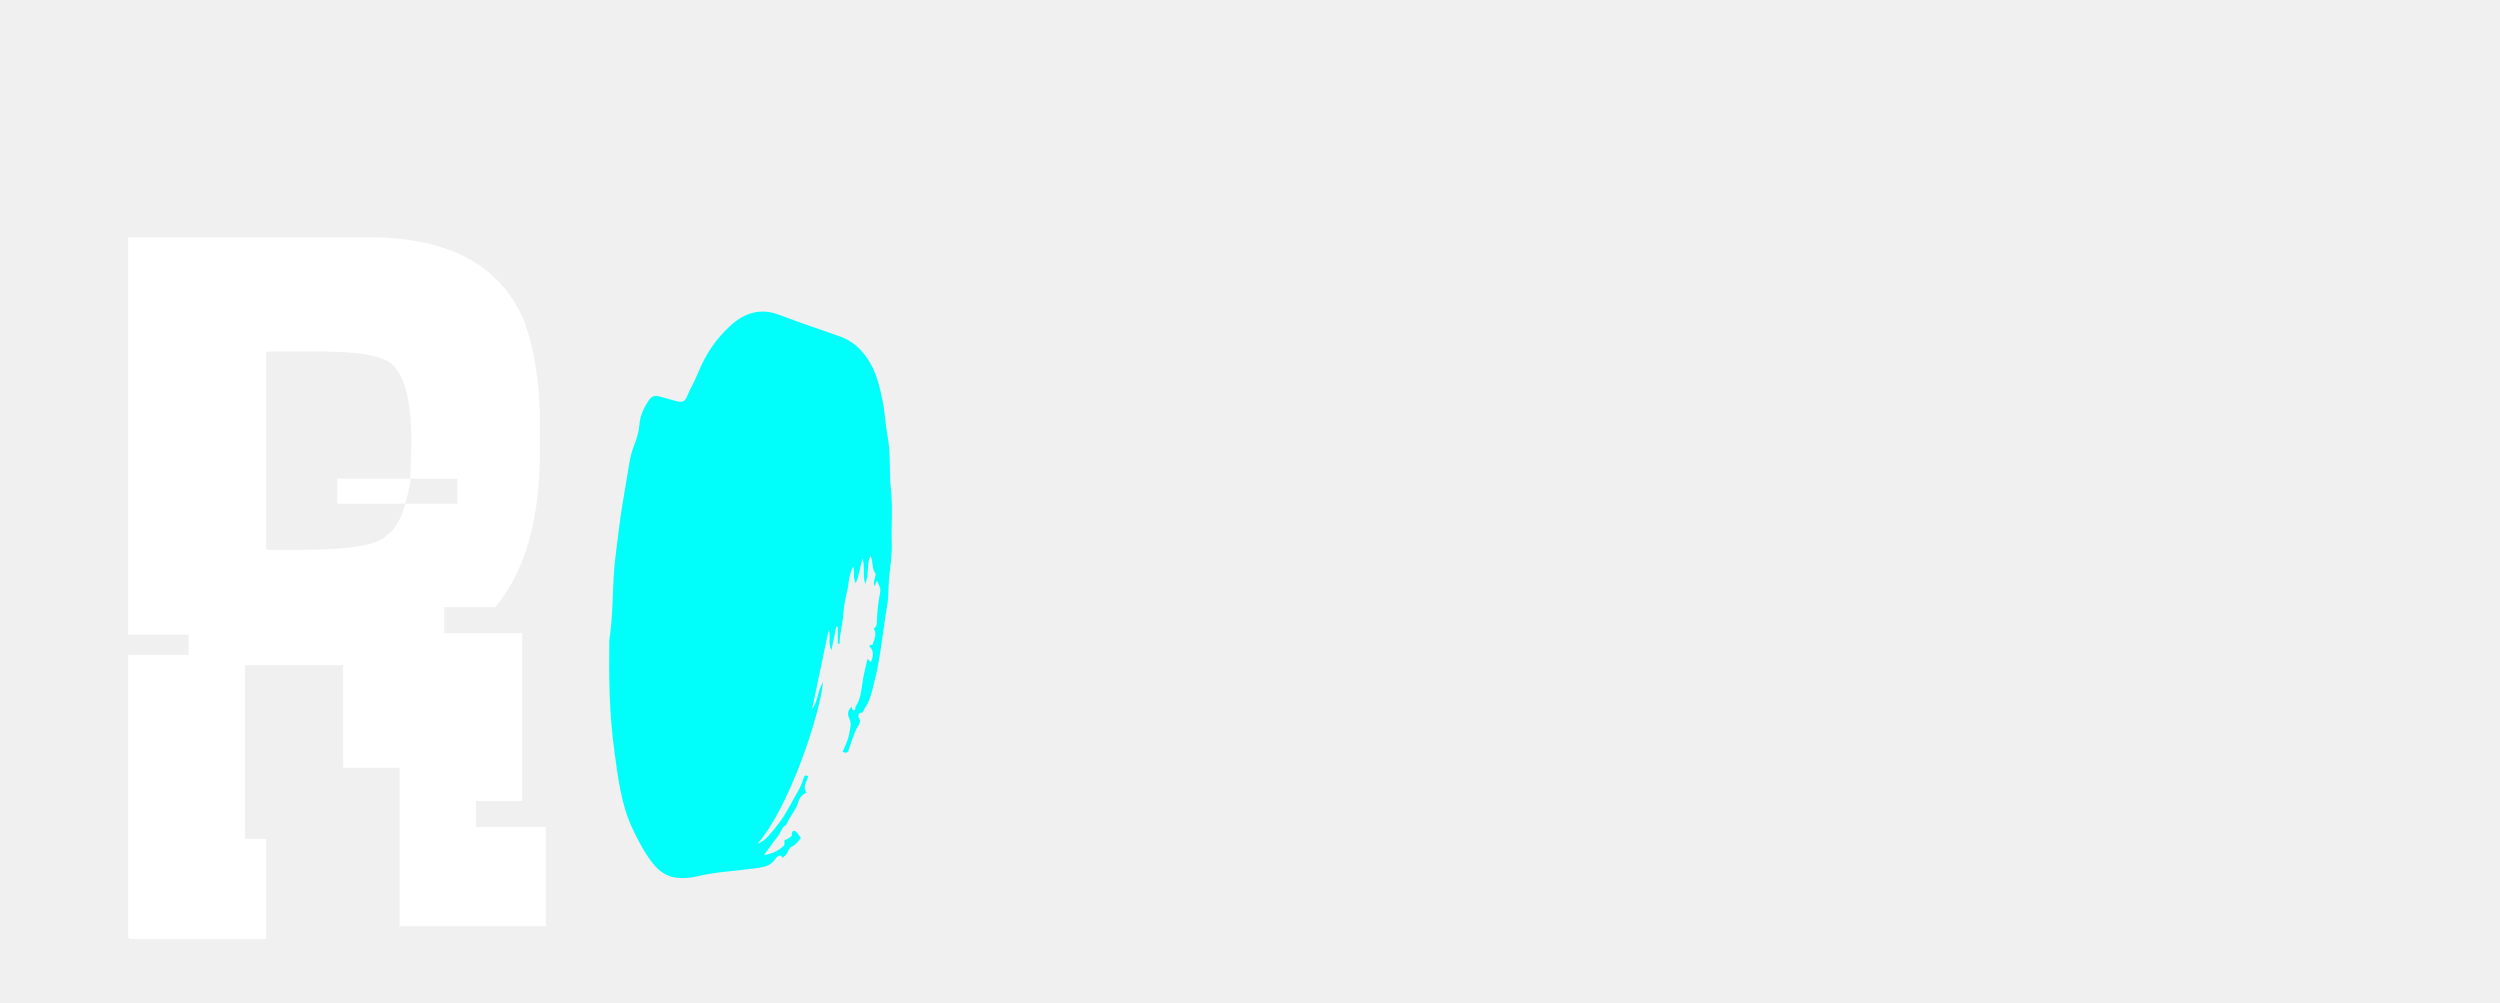
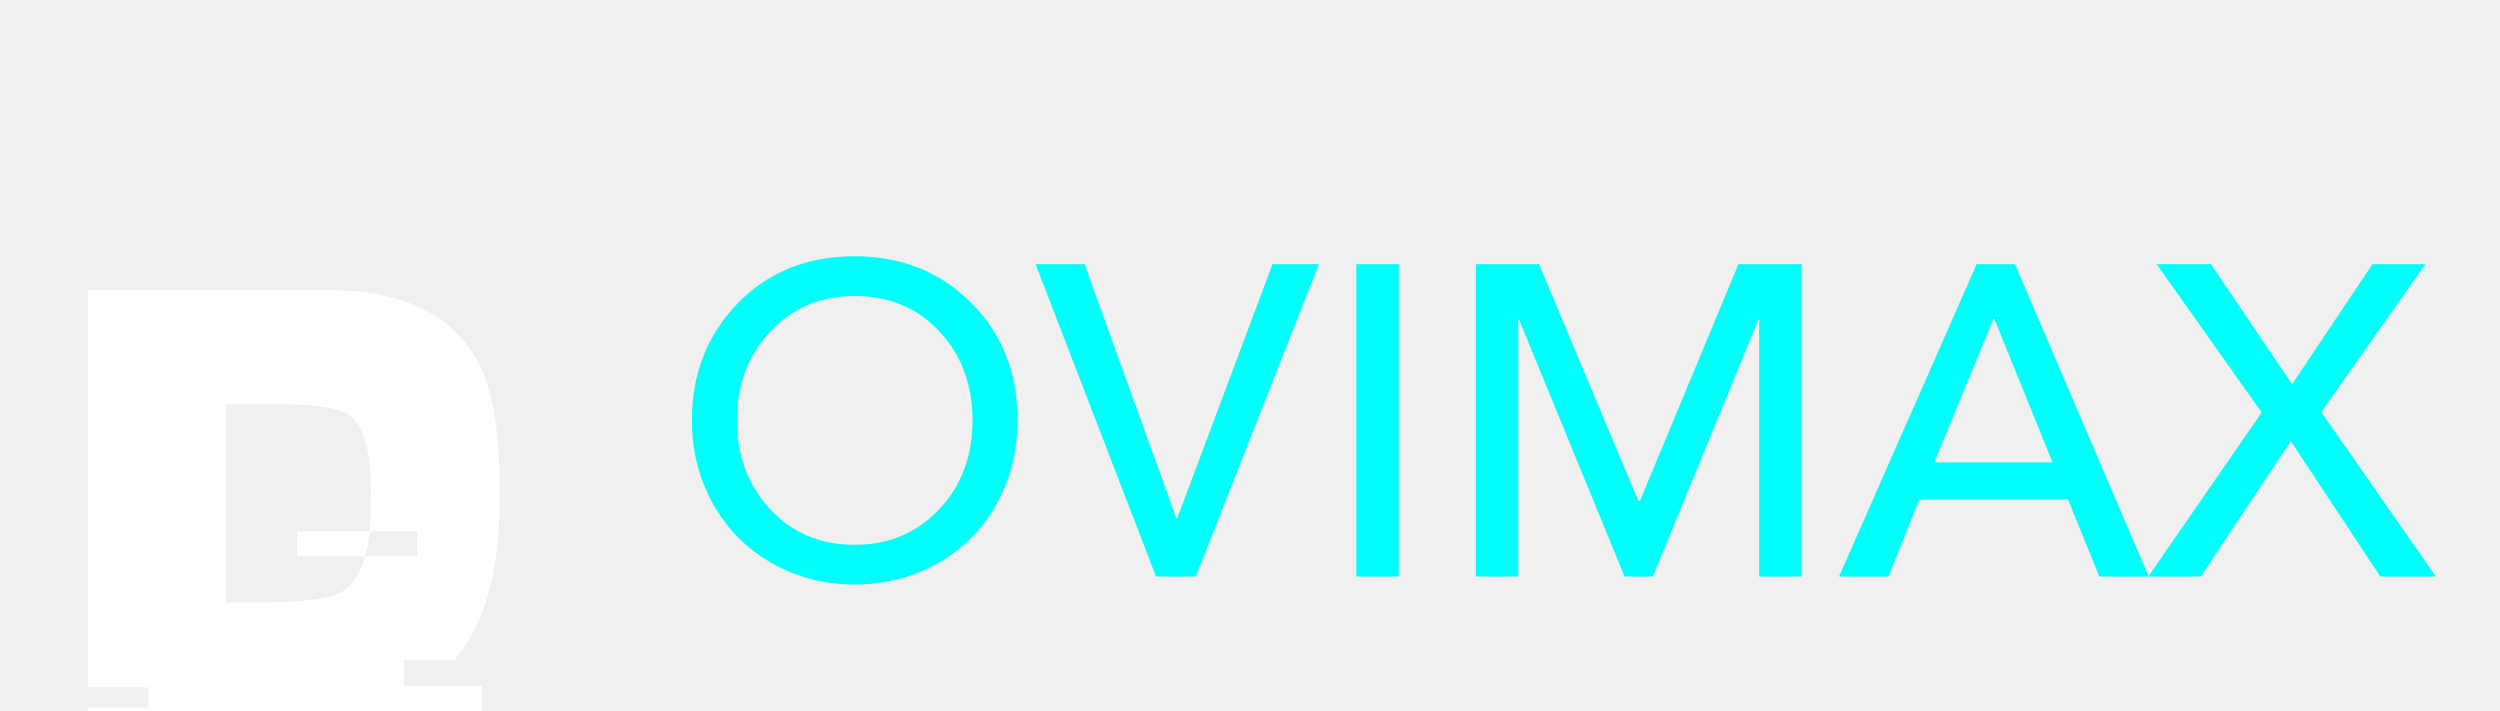
- <svg xmlns="http://www.w3.org/2000/svg" version="1.1" width="3162.213" height="1268.668" viewBox="0 0 3162.213 1268.668">
-   <g transform="scale(8.110657) translate(10, 10)">
-     <defs id="SvgjsDefs1001" />
-     <g id="SvgjsG1007" featureKey="monogramFeature-0" transform="matrix(7.835379,0,0,7.835379,7.245371,-20.28766)" fill="#ffffff">
+ <svg xmlns="http://www.w3.org/2000/svg" version="1.1" width="3162.065" height="898.651" viewBox="0 0 3162.065 898.651">
+   <g transform="scale(8.103241) translate(10, 10)">
+     <defs id="SvgjsDefs16640" />
+     <g id="SvgjsG16641" featureKey="monogramFeature-0" transform="matrix(7.835379,0,0,7.835379,1.0,-12.0)" fill="#ffffff">
      <path d="M0.352 6.035 l4.785 -0 c1.602 0 2.637 0.563 3.105 1.689 c0.202 0.579 0.303 1.243 0.303 1.992 l0 0.586 c0 1.354 -0.296 2.386 -0.889 3.096 l-1.016 0 l0 0.518 l1.553 0 l0 3.34 l-0.918 0 l0 0.518 l1.387 0 l0 1.973 l-2.91 0 l0 -3.154 l-1.123 0 l0 -2.041 l-1.953 0 l0 3.457 l0.42 0 l0 1.992 l-2.695 0 c-0.033 0 -0.049 -0.016 -0.049 -0.049 l0 -5.605 l1.201 0 l0 -0.4 l-1.201 0 l0 -7.91 z M3.096 8.311 l0 3.945 l0.664 0 c0.996 0 1.572 -0.094 1.729 -0.283 c0.163 -0.104 0.29 -0.316 0.381 -0.635 l1.035 0 l0 -0.498 l-0.938 0 l0 0.049 c-0.052 0.299 -0.091 0.449 -0.117 0.449 l-1.338 0 l0 -0.498 l1.406 0 c0.033 0 0.049 -0.013 0.049 -0.039 c0.013 -0.404 0.02 -0.632 0.02 -0.684 c0 -0.872 -0.15 -1.406 -0.449 -1.602 c-0.234 -0.137 -0.664 -0.205 -1.289 -0.205 l-1.152 0 z" />
    </g>
-     <g id="SvgjsG1008" featureKey="J3GnXt-0" transform="matrix(6.465307,0,0,6.465307,82.54313,-2.3748)" fill="#00fffa">
-       <path d="M4.566 19.517 l-0.003 -0.003 c0 -0 0.001 -0.001 0.001 -0.001 c0.001 0.001 0.001 0.002 0.002 0.004 l0 0 c0 0 0 0 0 0 z M7.177 10.627 c0.047 0.433 0.005 0.863 0.02 1.294 c0.009 0.268 -0.032 0.539 -0.061 0.807 c-0.025 0.233 -0.01 0.467 -0.05 0.7 c-0.107 0.626 -0.158 1.261 -0.318 1.878 c-0.055 0.212 -0.096 0.429 -0.23 0.61 c-0.026 0.035 -0.011 0.103 -0.094 0.098 c-0.045 -0.002 -0.062 0.089 -0.049 0.106 c0.089 0.114 -0.01 0.199 -0.048 0.278 c-0.08 0.165 -0.126 0.341 -0.189 0.511 c-0.039 0.107 -0.09 0.06 -0.146 0.049 c0.061 -0.145 0.131 -0.285 0.159 -0.444 c0.023 -0.128 0.064 -0.24 -0.004 -0.373 c-0.041 -0.082 -0.037 -0.2 0.066 -0.271 c0.009 0.035 0 0.089 0.056 0.082 c0.036 -0.005 0.029 -0.055 0.035 -0.087 l-0.003 0.003 c-0 -0.001 0 -0.002 0 -0.003 l0.002 0 c0.119 -0.172 0.139 -0.376 0.166 -0.571 c0.026 -0.195 0.079 -0.38 0.118 -0.566 c0.057 -0.006 0.046 0.059 0.091 0.057 c0.049 -0.131 0.084 -0.261 -0.042 -0.375 c-0.002 -0.002 0.013 -0.024 0.02 -0.036 l-0 -0 c-0 -0 -0.003 -0.002 -0.002 -0.002 c0 0 0.001 0.001 0.002 0.002 c-0.001 -0.001 -0.002 -0.002 -0.002 -0.002 c0.019 0.003 0.055 0.011 0.056 0.008 c0.04 -0.13 0.121 -0.259 0.031 -0.399 c0.066 -0.035 0.077 -0.096 0.078 -0.164 c0.005 -0.226 0.026 -0.451 0.073 -0.673 c0.023 -0.109 0.008 -0.15 -0.065 -0.305 c-0.059 0.017 -0.022 0.091 -0.068 0.115 c-0.045 -0.104 0.037 -0.197 0.026 -0.298 c-0 -0 0.003 0.003 0.003 0.003 c-0.104 -0.119 -0.048 -0.284 -0.127 -0.439 c-0.095 0.225 -0.026 0.459 -0.124 0.686 c-0.07 -0.213 0 -0.421 -0.065 -0.615 c-0.06 0.189 -0.071 0.39 -0.165 0.597 c-0.072 -0.129 -0.02 -0.248 -0.058 -0.403 c-0.126 0.228 -0.103 0.444 -0.158 0.639 c-0.055 0.195 -0.075 0.401 -0.092 0.606 c-0.018 0.206 -0.084 0.407 -0.08 0.619 c-0.014 -0.001 -0.029 -0.001 -0.043 -0.002 l0 -0.406 c-0.013 -0.001 -0.026 -0.002 -0.039 -0.004 c-0.036 0.181 -0.073 0.361 -0.115 0.568 c-0.09 -0.16 -0.009 -0.316 -0.065 -0.498 c-0.14 0.67 -0.271 1.295 -0.402 1.92 c0.145 -0.185 0.125 -0.432 0.264 -0.652 c-0.064 0.748 -0.816 3.041 -1.579 3.894 c0.107 -0.033 0.193 -0.107 0.263 -0.186 c0.131 -0.146 0.255 -0.3 0.362 -0.464 c0.123 -0.189 0.221 -0.394 0.337 -0.589 c0.064 -0.108 0.114 -0.221 0.149 -0.341 c0.02 -0.069 0.057 -0.075 0.111 -0.046 c-0.032 0.129 -0.141 0.25 -0.044 0.393 c0.002 -0.003 0.004 -0.006 0.005 -0.009 c-0.001 0.004 -0.002 0.008 -0.003 0.013 l-0.003 -0.003 c-0.097 0.052 -0.163 0.119 -0.196 0.234 c-0.058 0.203 -0.219 0.355 -0.292 0.553 c-0.112 0.049 -0.124 0.174 -0.191 0.258 c-0.109 0.136 -0.207 0.279 -0.342 0.464 c0.222 -0.035 0.364 -0.118 0.489 -0.236 c0.002 -0.044 0.004 -0.088 0.006 -0.132 c0.075 0 0.117 -0.06 0.174 -0.093 c0.004 -0.041 -0.011 -0.093 0.031 -0.115 c0.044 -0.022 0.078 0.013 0.104 0.049 c0.028 0.038 0.057 0.077 0.085 0.115 c0.001 -0.001 0.002 -0.001 0.003 -0.002 c-0 0.002 -0 0.004 -0.001 0.006 l-0.003 -0.003 c-0.064 0.078 -0.12 0.166 -0.216 0.208 c-0.085 0.037 -0.087 0.128 -0.136 0.188 l-0.087 0.083 c-0.016 -0.033 -0.037 -0.065 -0.079 -0.051 c-0.033 0.011 -0.072 0.032 -0.088 0.06 c-0.12 0.208 -0.328 0.219 -0.532 0.247 c-0.456 0.064 -0.919 0.08 -1.369 0.191 c-0.149 0.037 -0.302 0.046 -0.458 0.035 c-0.254 -0.017 -0.447 -0.153 -0.594 -0.335 c-0.202 -0.25 -0.35 -0.535 -0.49 -0.827 c-0.294 -0.615 -0.363 -1.273 -0.454 -1.933 c-0.115 -0.838 -0.128 -1.677 -0.118 -2.519 c0.001 -0.051 -0.002 -0.103 0.005 -0.154 c0.102 -0.666 0.059 -1.341 0.148 -2.01 c0.052 -0.391 0.091 -0.783 0.155 -1.173 c0.056 -0.346 0.115 -0.692 0.173 -1.038 c0.025 -0.153 0.06 -0.3 0.118 -0.444 c0.066 -0.163 0.114 -0.331 0.129 -0.509 c0.018 -0.209 0.104 -0.394 0.218 -0.568 c0.066 -0.101 0.145 -0.137 0.26 -0.103 c0.126 0.037 0.254 0.071 0.381 0.105 c0.18 0.048 0.225 0.038 0.297 -0.126 c0.085 -0.194 0.191 -0.38 0.269 -0.574 c0.174 -0.43 0.428 -0.799 0.766 -1.109 c0.342 -0.314 0.728 -0.439 1.189 -0.261 c0.485 0.186 0.979 0.348 1.469 0.523 c0.279 0.1 0.485 0.286 0.651 0.53 c0.211 0.312 0.294 0.667 0.366 1.025 c0.057 0.279 0.066 0.569 0.119 0.846 c0.082 0.43 0.035 0.861 0.081 1.287 z" />
+     <g id="SvgjsG16642" featureKey="J3GnXt-0" transform="matrix(3.443236,0,0,3.443236,94.76336,11.13107)" fill="#00fff8">
+       <path d="M8.32 5.48 c2.107 0 3.863 0.7 5.27 2.1 s2.11 3.18 2.11 5.34 c0 1.373 -0.313 2.63 -0.94 3.77 s-1.51 2.037 -2.65 2.69 s-2.403 0.98 -3.79 0.98 c-1.373 0 -2.627 -0.323 -3.76 -0.97 s-2.02 -1.54 -2.66 -2.68 s-0.96 -2.403 -0.96 -3.79 c0 -2.107 0.69 -3.873 2.07 -5.3 s3.15 -2.14 5.31 -2.14 z M2.98 12.92 c0 1.6 0.5 2.94 1.5 4.02 s2.28 1.62 3.84 1.62 c1.533 0 2.807 -0.533 3.82 -1.6 s1.52 -2.413 1.52 -4.04 c0 -1.613 -0.5 -2.957 -1.5 -4.03 s-2.287 -1.61 -3.86 -1.61 c-1.52 0 -2.787 0.533 -3.8 1.6 s-1.52 2.413 -1.52 4.04 z M18.74 5.84 l4.16 11.52 l0.04 0 l4.32 -11.52 l2.1 0 l-5.58 14.16 l-1.8 0 l-5.46 -14.16 l2.22 0 z M32.98 5.84 l0 14.16 l-1.92 0 l0 -14.16 l1.92 0 z M39.34 5.84 l4.5 10.72 l0.08 0 l4.46 -10.72 l2.86 0 l0 14.16 l-1.92 0 l0 -11.64 l-0.04 0 l-4.78 11.64 l-1.28 0 l-4.78 -11.64 l-0.04 0 l0 11.64 l-1.92 0 l0 -14.16 l2.86 0 z M60.92 5.84 l6.06 14.16 l-2.24 0 l-1.42 -3.5 l-6.74 0 l-1.4 3.5 l-2.24 0 l6.24 -14.16 l1.74 0 z M57.26 14.82 l5.36 0 l-2.64 -6.5 l-0.04 0 z M69.8 5.84 l3.68 5.44 l3.64 -5.44 l2.4 0 l-4.72 6.7 l5.2 7.46 l-2.52 0 l-4.06 -6.14 l-4.08 6.14 l-2.38 0 l5.14 -7.44 l-4.76 -6.72 l2.46 0 z" />
    </g>
  </g>
</svg>
